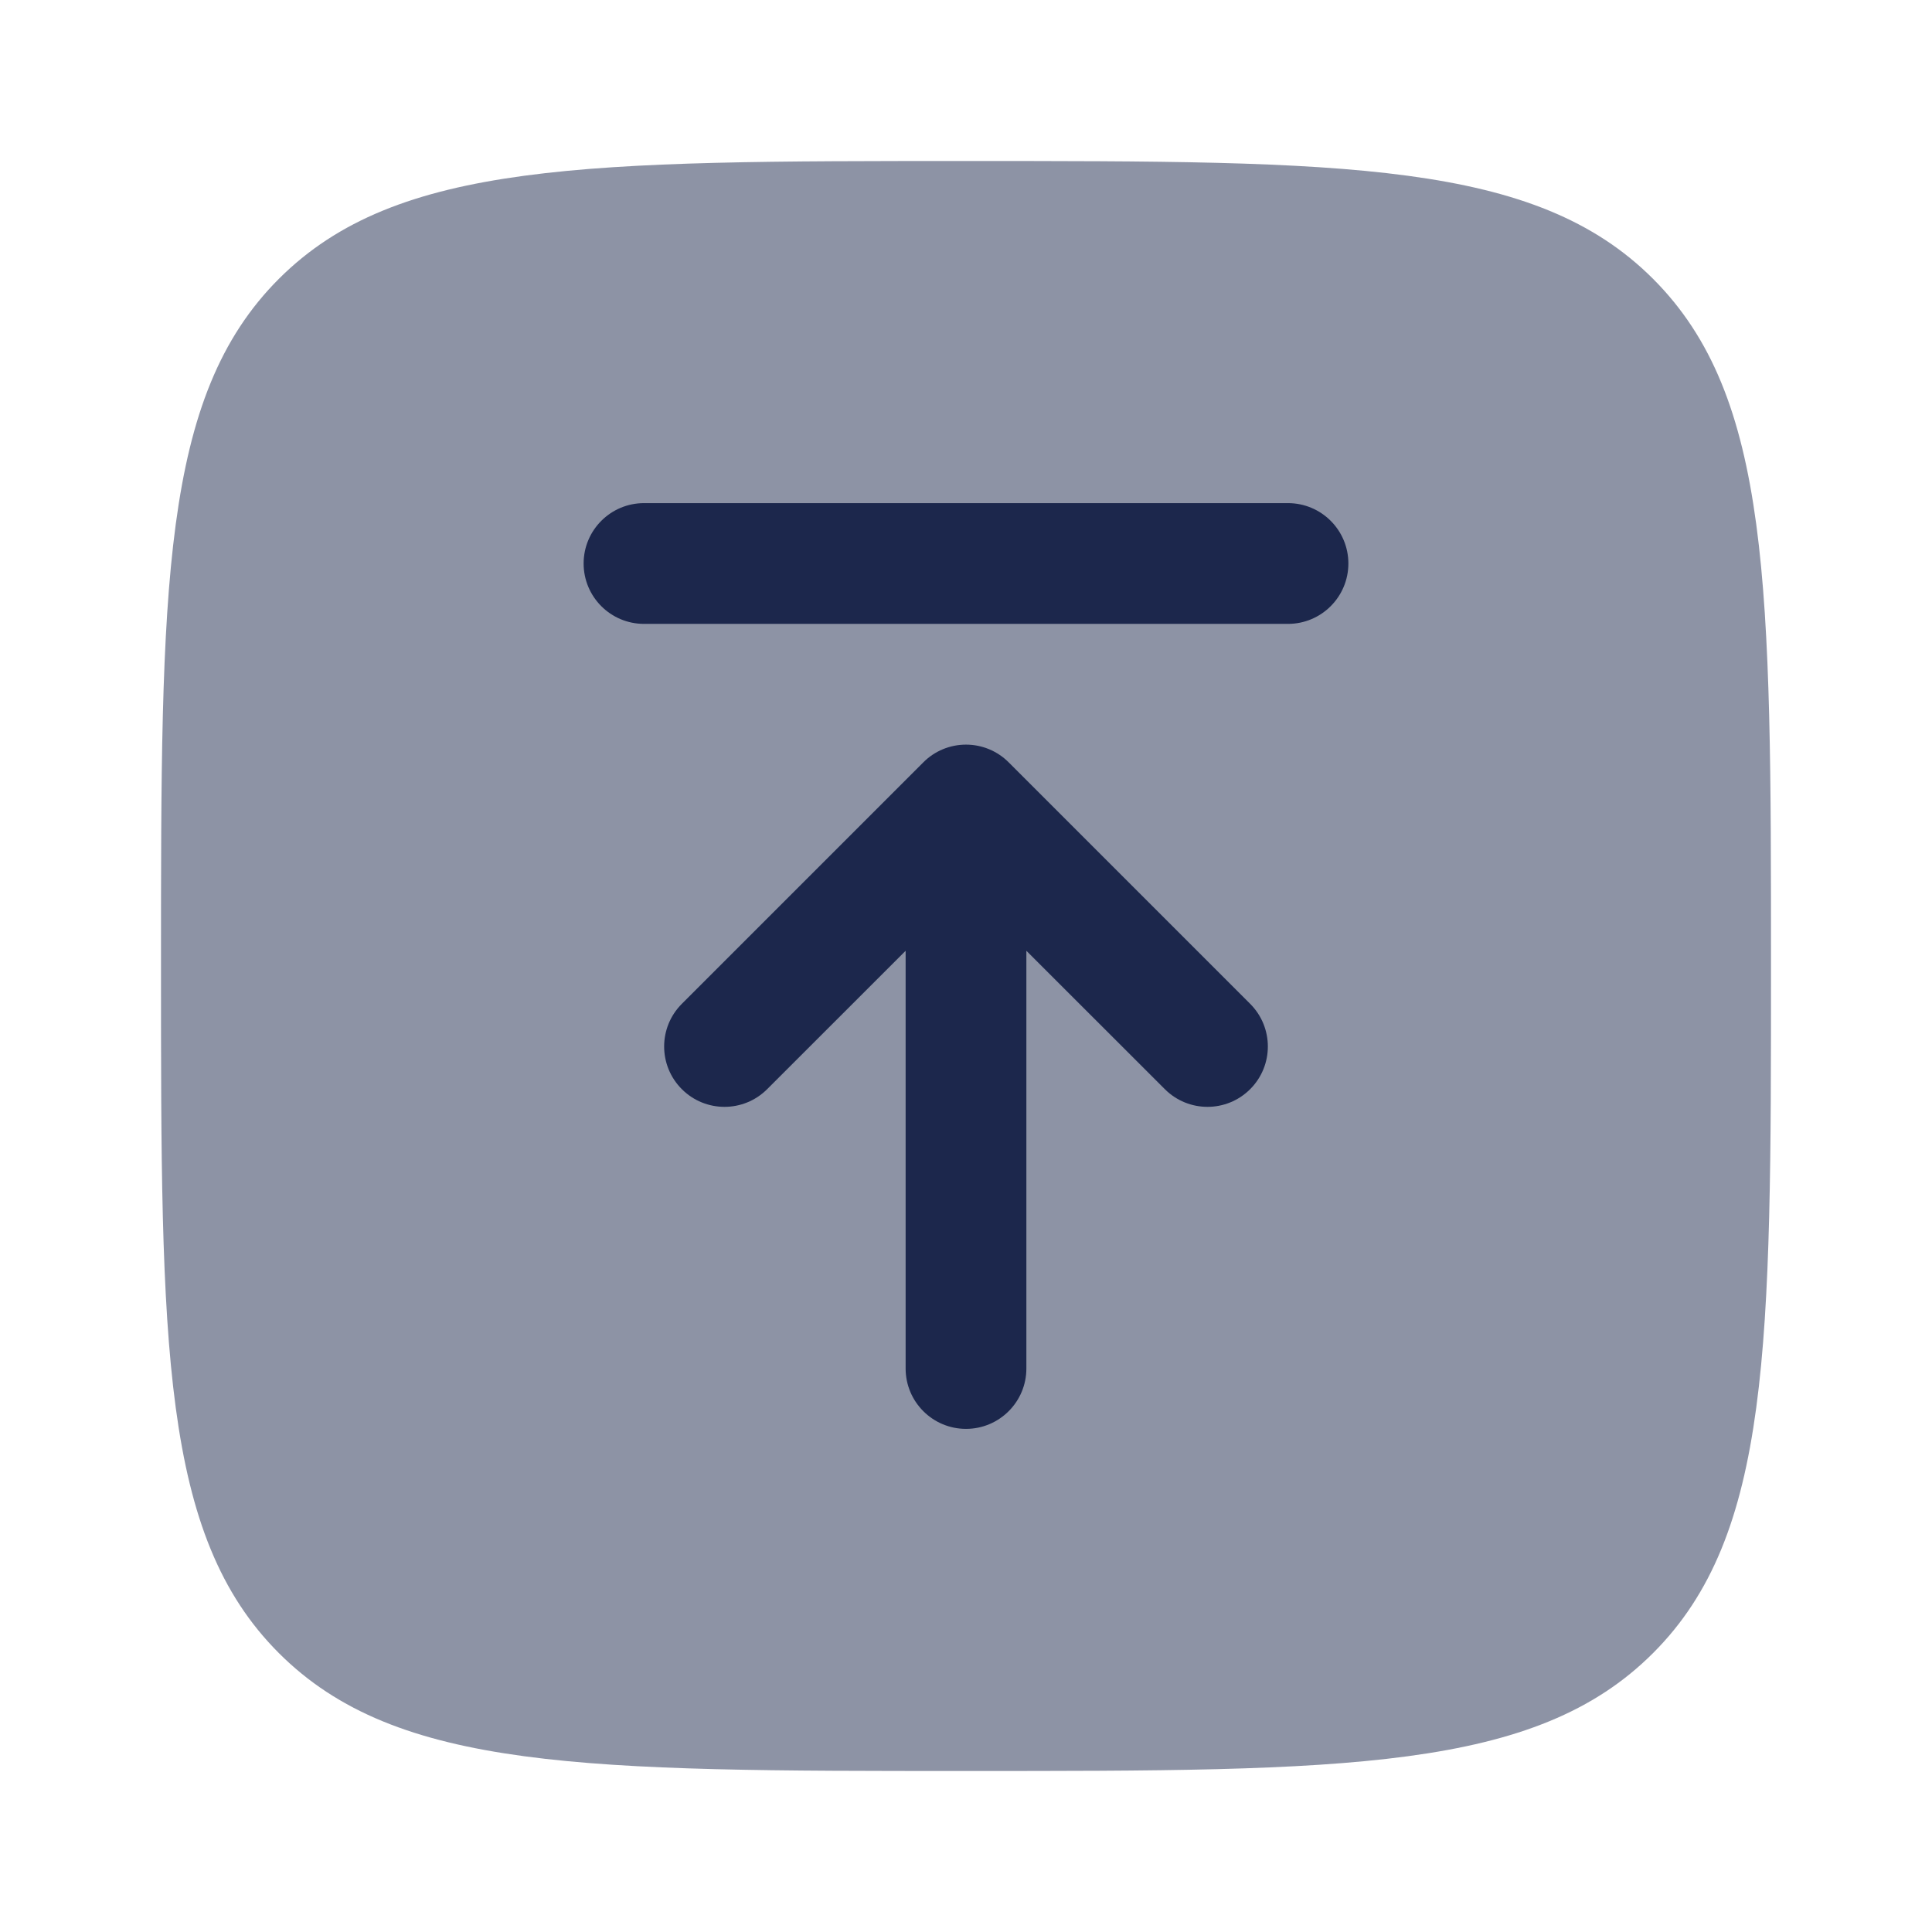
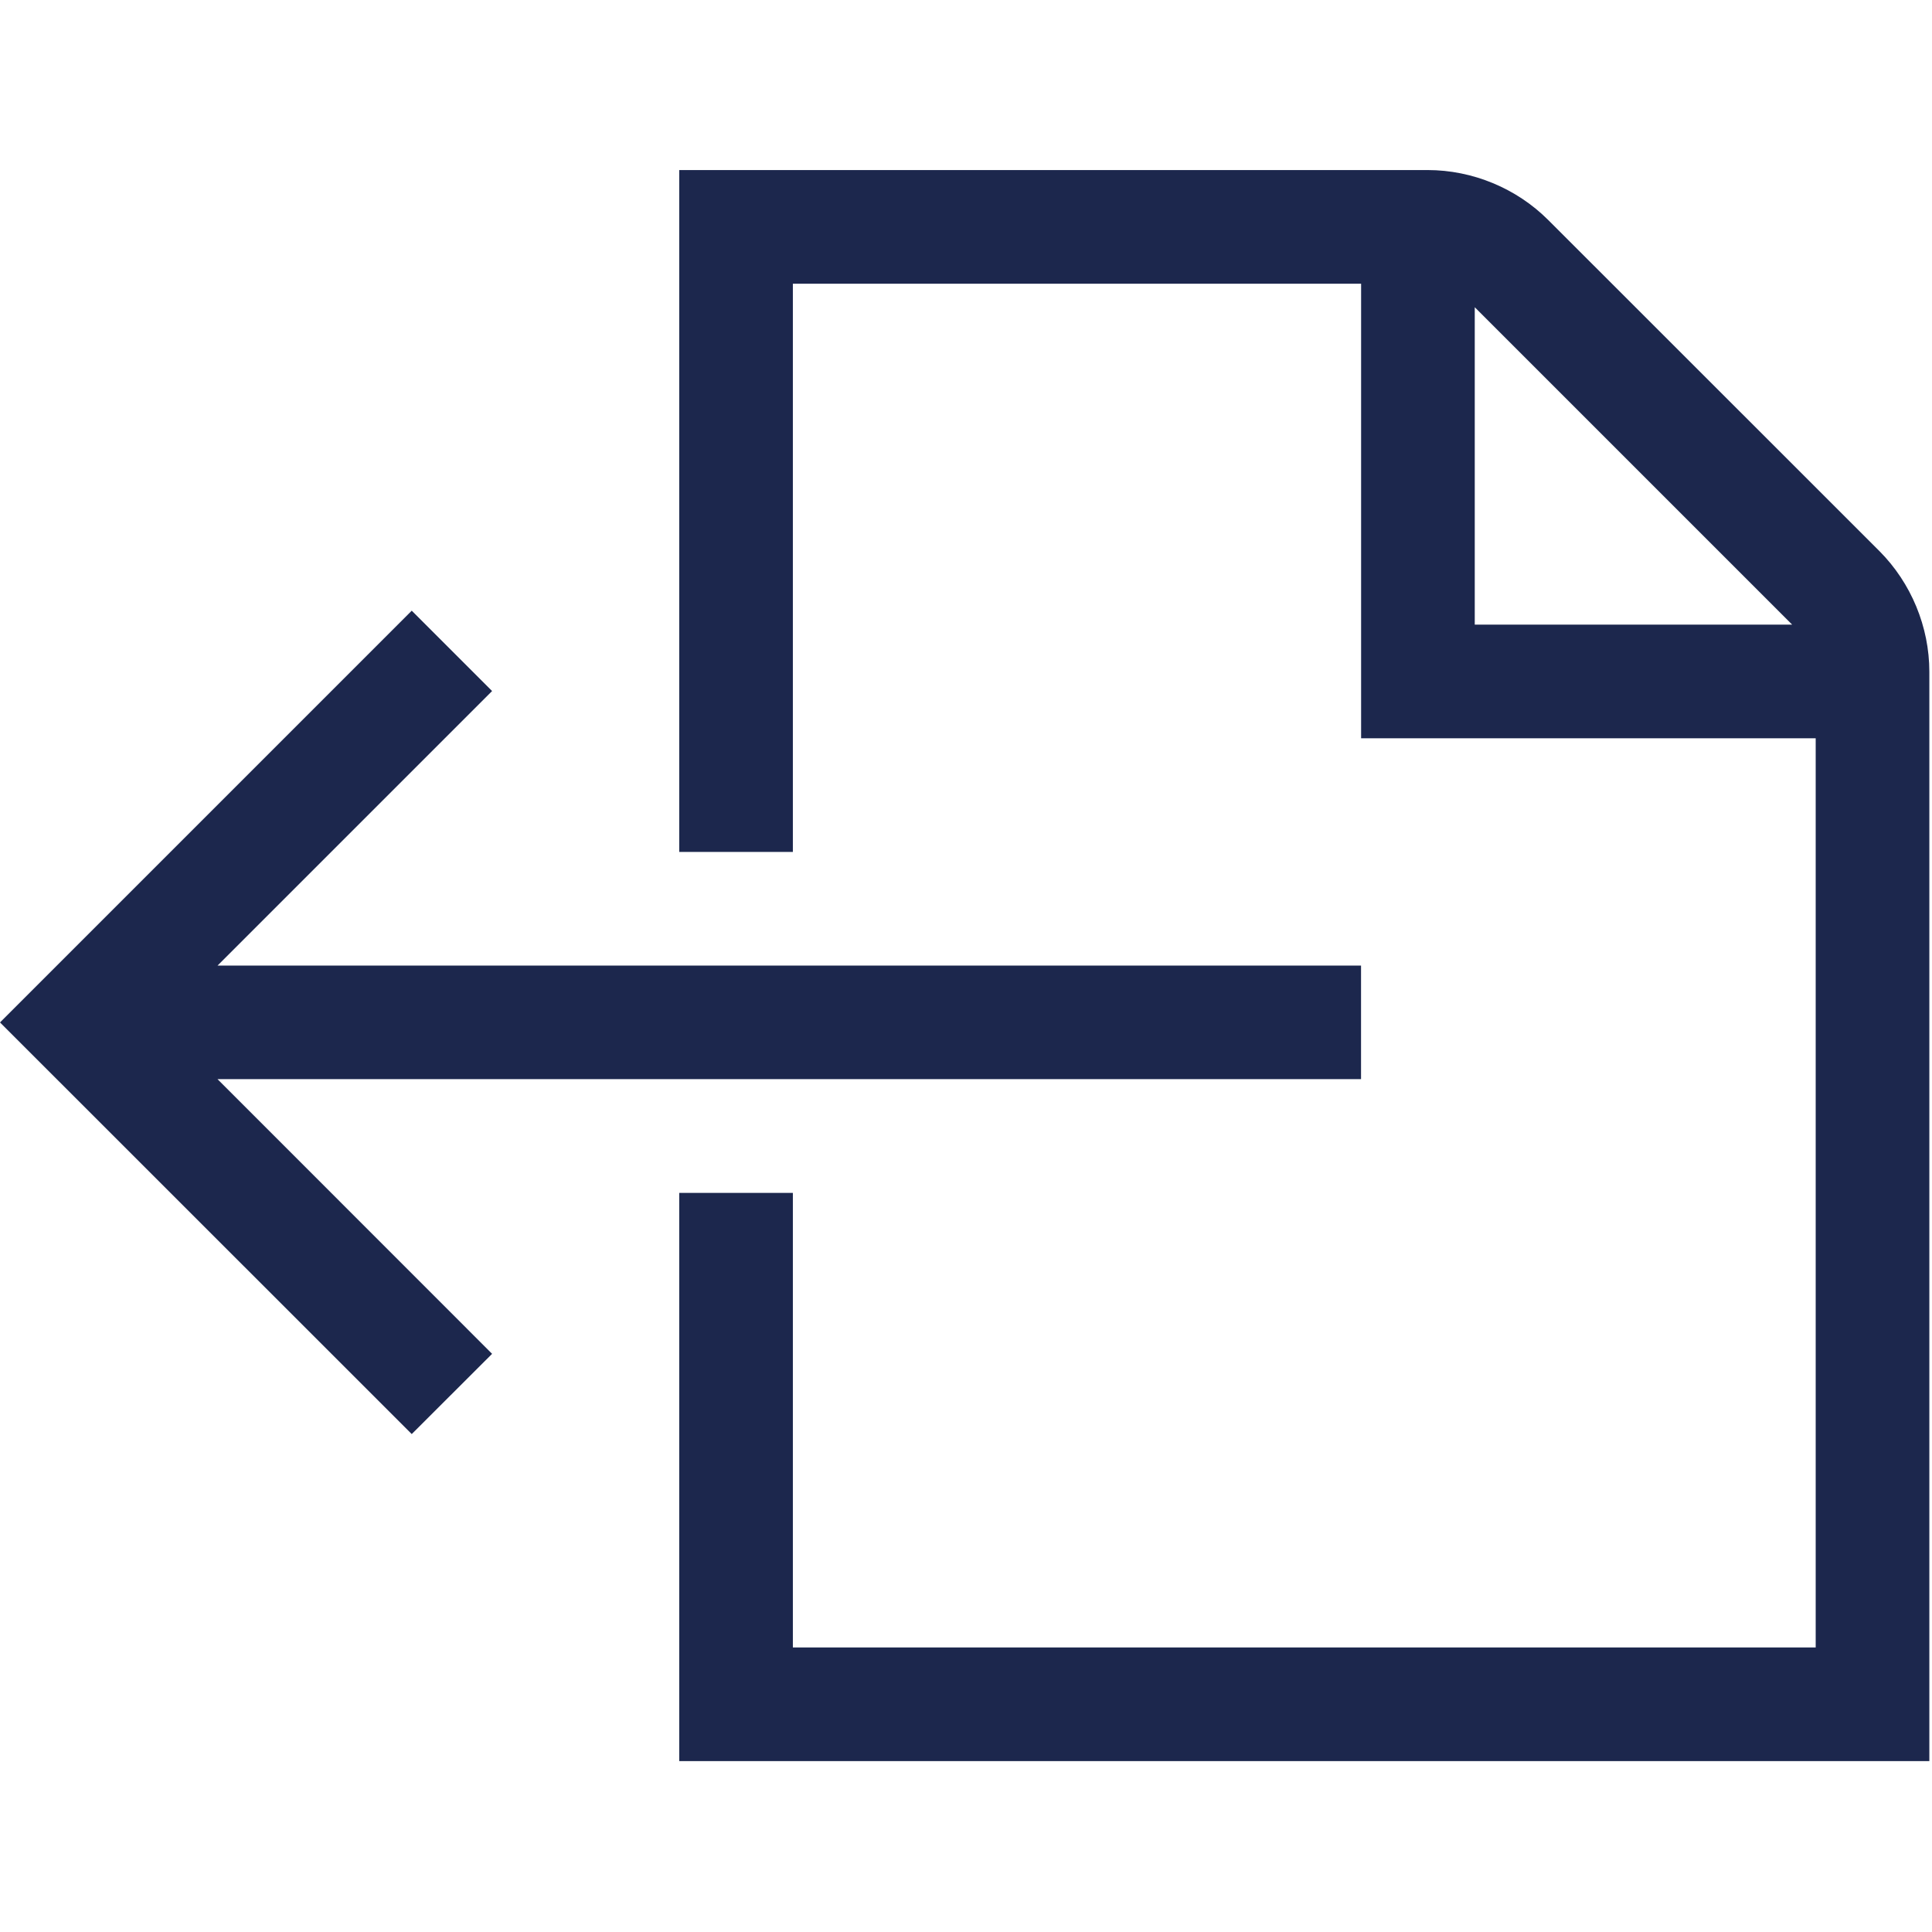
- <svg xmlns="http://www.w3.org/2000/svg" width="800px" height="800px" viewBox="0 0 24 24" fill="none">
-   <path opacity="0.5" d="M2 12C2 7.286 2 4.929 3.464 3.464C4.929 2 7.286 2 12 2C16.714 2 19.071 2 20.535 3.464C22 4.929 22 7.286 22 12C22 16.714 22 19.071 20.535 20.535C19.071 22 16.714 22 12 22C7.286 22 4.929 22 3.464 20.535C2 19.071 2 16.714 2 12Z" fill="#1C274C" />
-   <path d="M8 7.75C7.586 7.75 7.25 7.414 7.25 7C7.25 6.586 7.586 6.25 8 6.25H16C16.414 6.25 16.75 6.586 16.75 7C16.75 7.414 16.414 7.75 16 7.75H8Z" fill="#1C274C" />
-   <path d="M12.75 17C12.75 17.414 12.414 17.75 12 17.75C11.586 17.75 11.25 17.414 11.25 17L11.25 11.811L9.53 13.53C9.237 13.823 8.763 13.823 8.47 13.53C8.177 13.237 8.177 12.763 8.47 12.47L11.47 9.47C11.61 9.329 11.801 9.25 12 9.25C12.199 9.25 12.39 9.329 12.53 9.47L15.53 12.47C15.823 12.763 15.823 13.237 15.53 13.53C15.237 13.823 14.763 13.823 14.47 13.53L12.75 11.811V17Z" fill="#1C274C" />
+ <svg xmlns="http://www.w3.org/2000/svg" fill="#1C274D" width="64px" height="64px" viewBox="0 0 1920 1920">
+   <g id="SVGRepo_bgCarrier" stroke-width="0" />
+   <g id="SVGRepo_tracerCarrier" stroke-linecap="round" stroke-linejoin="round" />
+   <g id="SVGRepo_iconCarrier">
+     <path d="m0 1016.081 409.186 409.073 79.85-79.736-272.867-272.979h1136.415V959.611H216.169l272.866-272.866-79.85-79.85L0 1016.082ZM1465.592 305.32l315.445 315.445h-315.445V305.32Zm402.184 242.372-329.224-329.11C1507.042 187.07 1463.334 169 1418.835 169h-743.83v677.647h112.94V281.941h564.706v451.765h451.765v903.53H787.946V1185.47H675.003v564.705h1242.353V667.522c0-44.498-18.07-88.207-49.581-119.83Z" fill-rule="evenodd" />
+   </g>
</svg>
